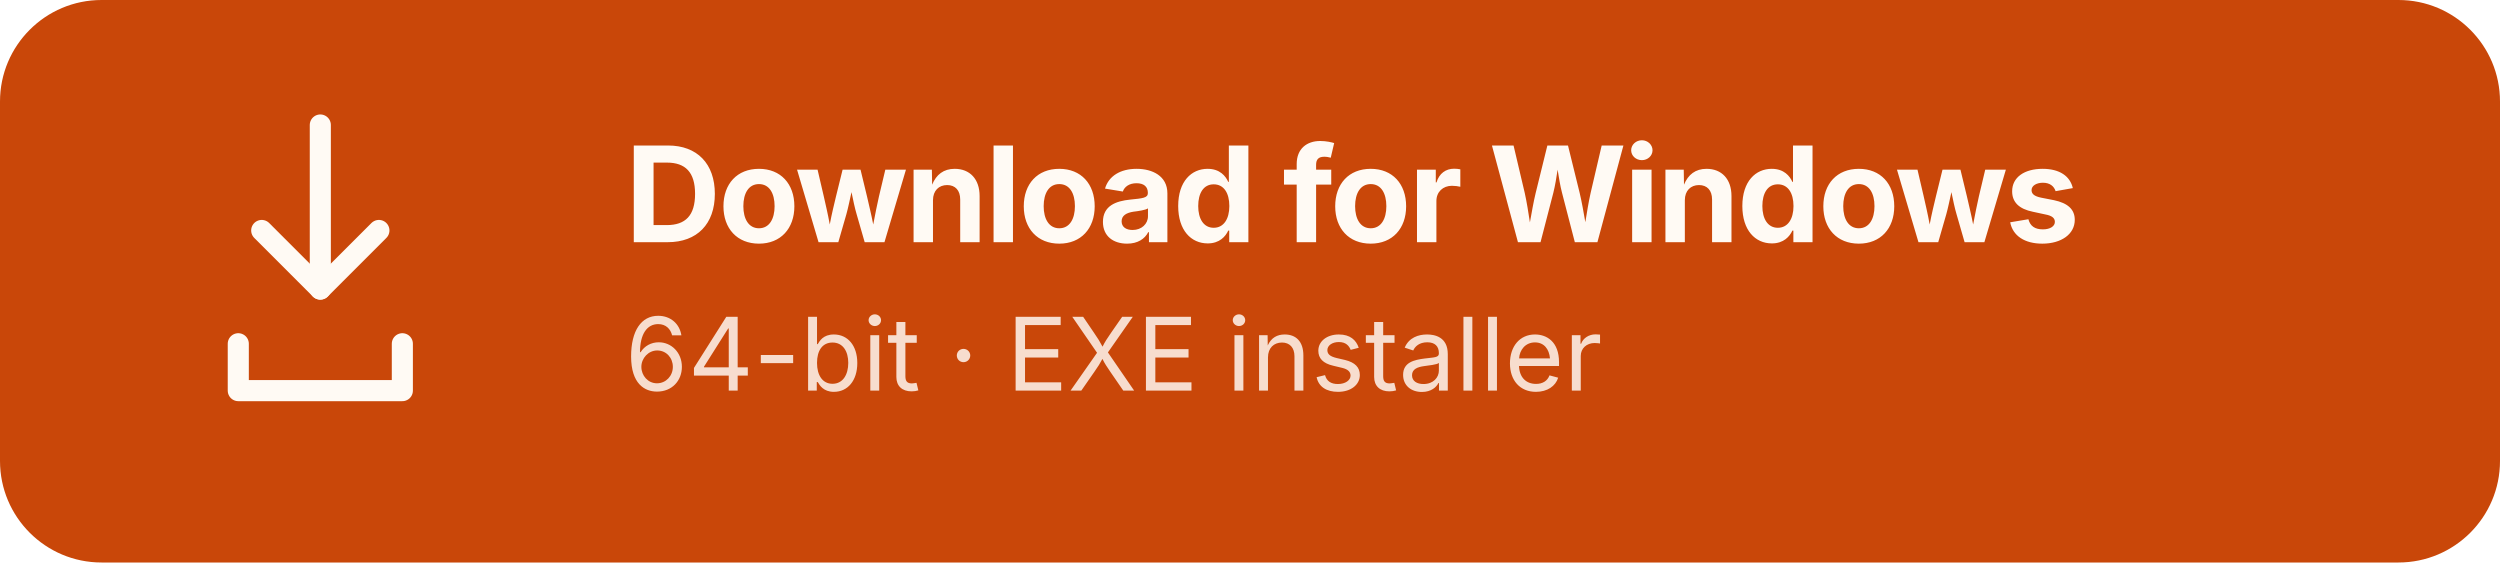
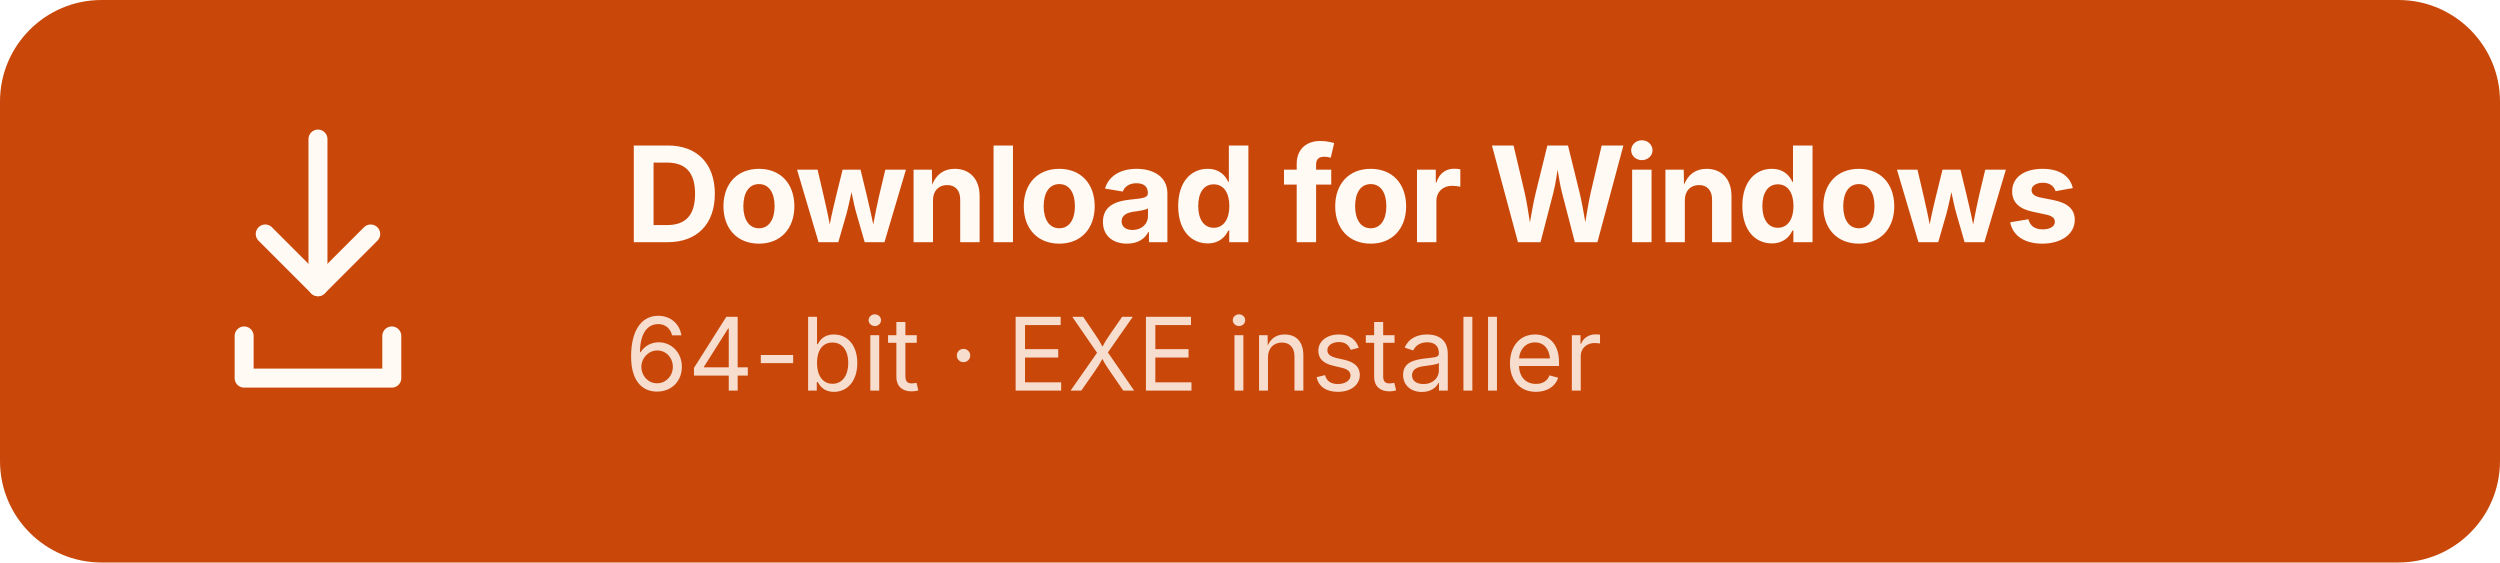
<svg xmlns="http://www.w3.org/2000/svg" width="320" height="72" viewBox="0 0 320 72" role="img" aria-labelledby="title desc">
  <rect width="320" height="72" rx="13" fill="#c94709" />
-   <g transform="translate(28 14)" stroke="#fffaf4" stroke-width="2.7" fill="none" stroke-linecap="round" stroke-linejoin="round">
+   <g transform="translate(29 16) scale(0.90)" stroke="#fffaf4" stroke-width="2.7" fill="none" stroke-linecap="round" stroke-linejoin="round">
    <path d="M13 2v21" />
    <path d="m5.5 15.5 7.5 7.5 7.5-7.5" />
    <path d="M2.5 30v6h21v-6" />
  </g>
  <g font-family="Inter,Segoe UI,Arial,sans-serif">
    <text x="80" y="31" font-size="17" font-weight="700" letter-spacing="-.35" fill="#fffaf4">Download for Windows</text>
    <text x="80" y="50" font-size="13" font-weight="400" fill="#f7ddce">64-bit · EXE installer</text>
  </g>
</svg>
